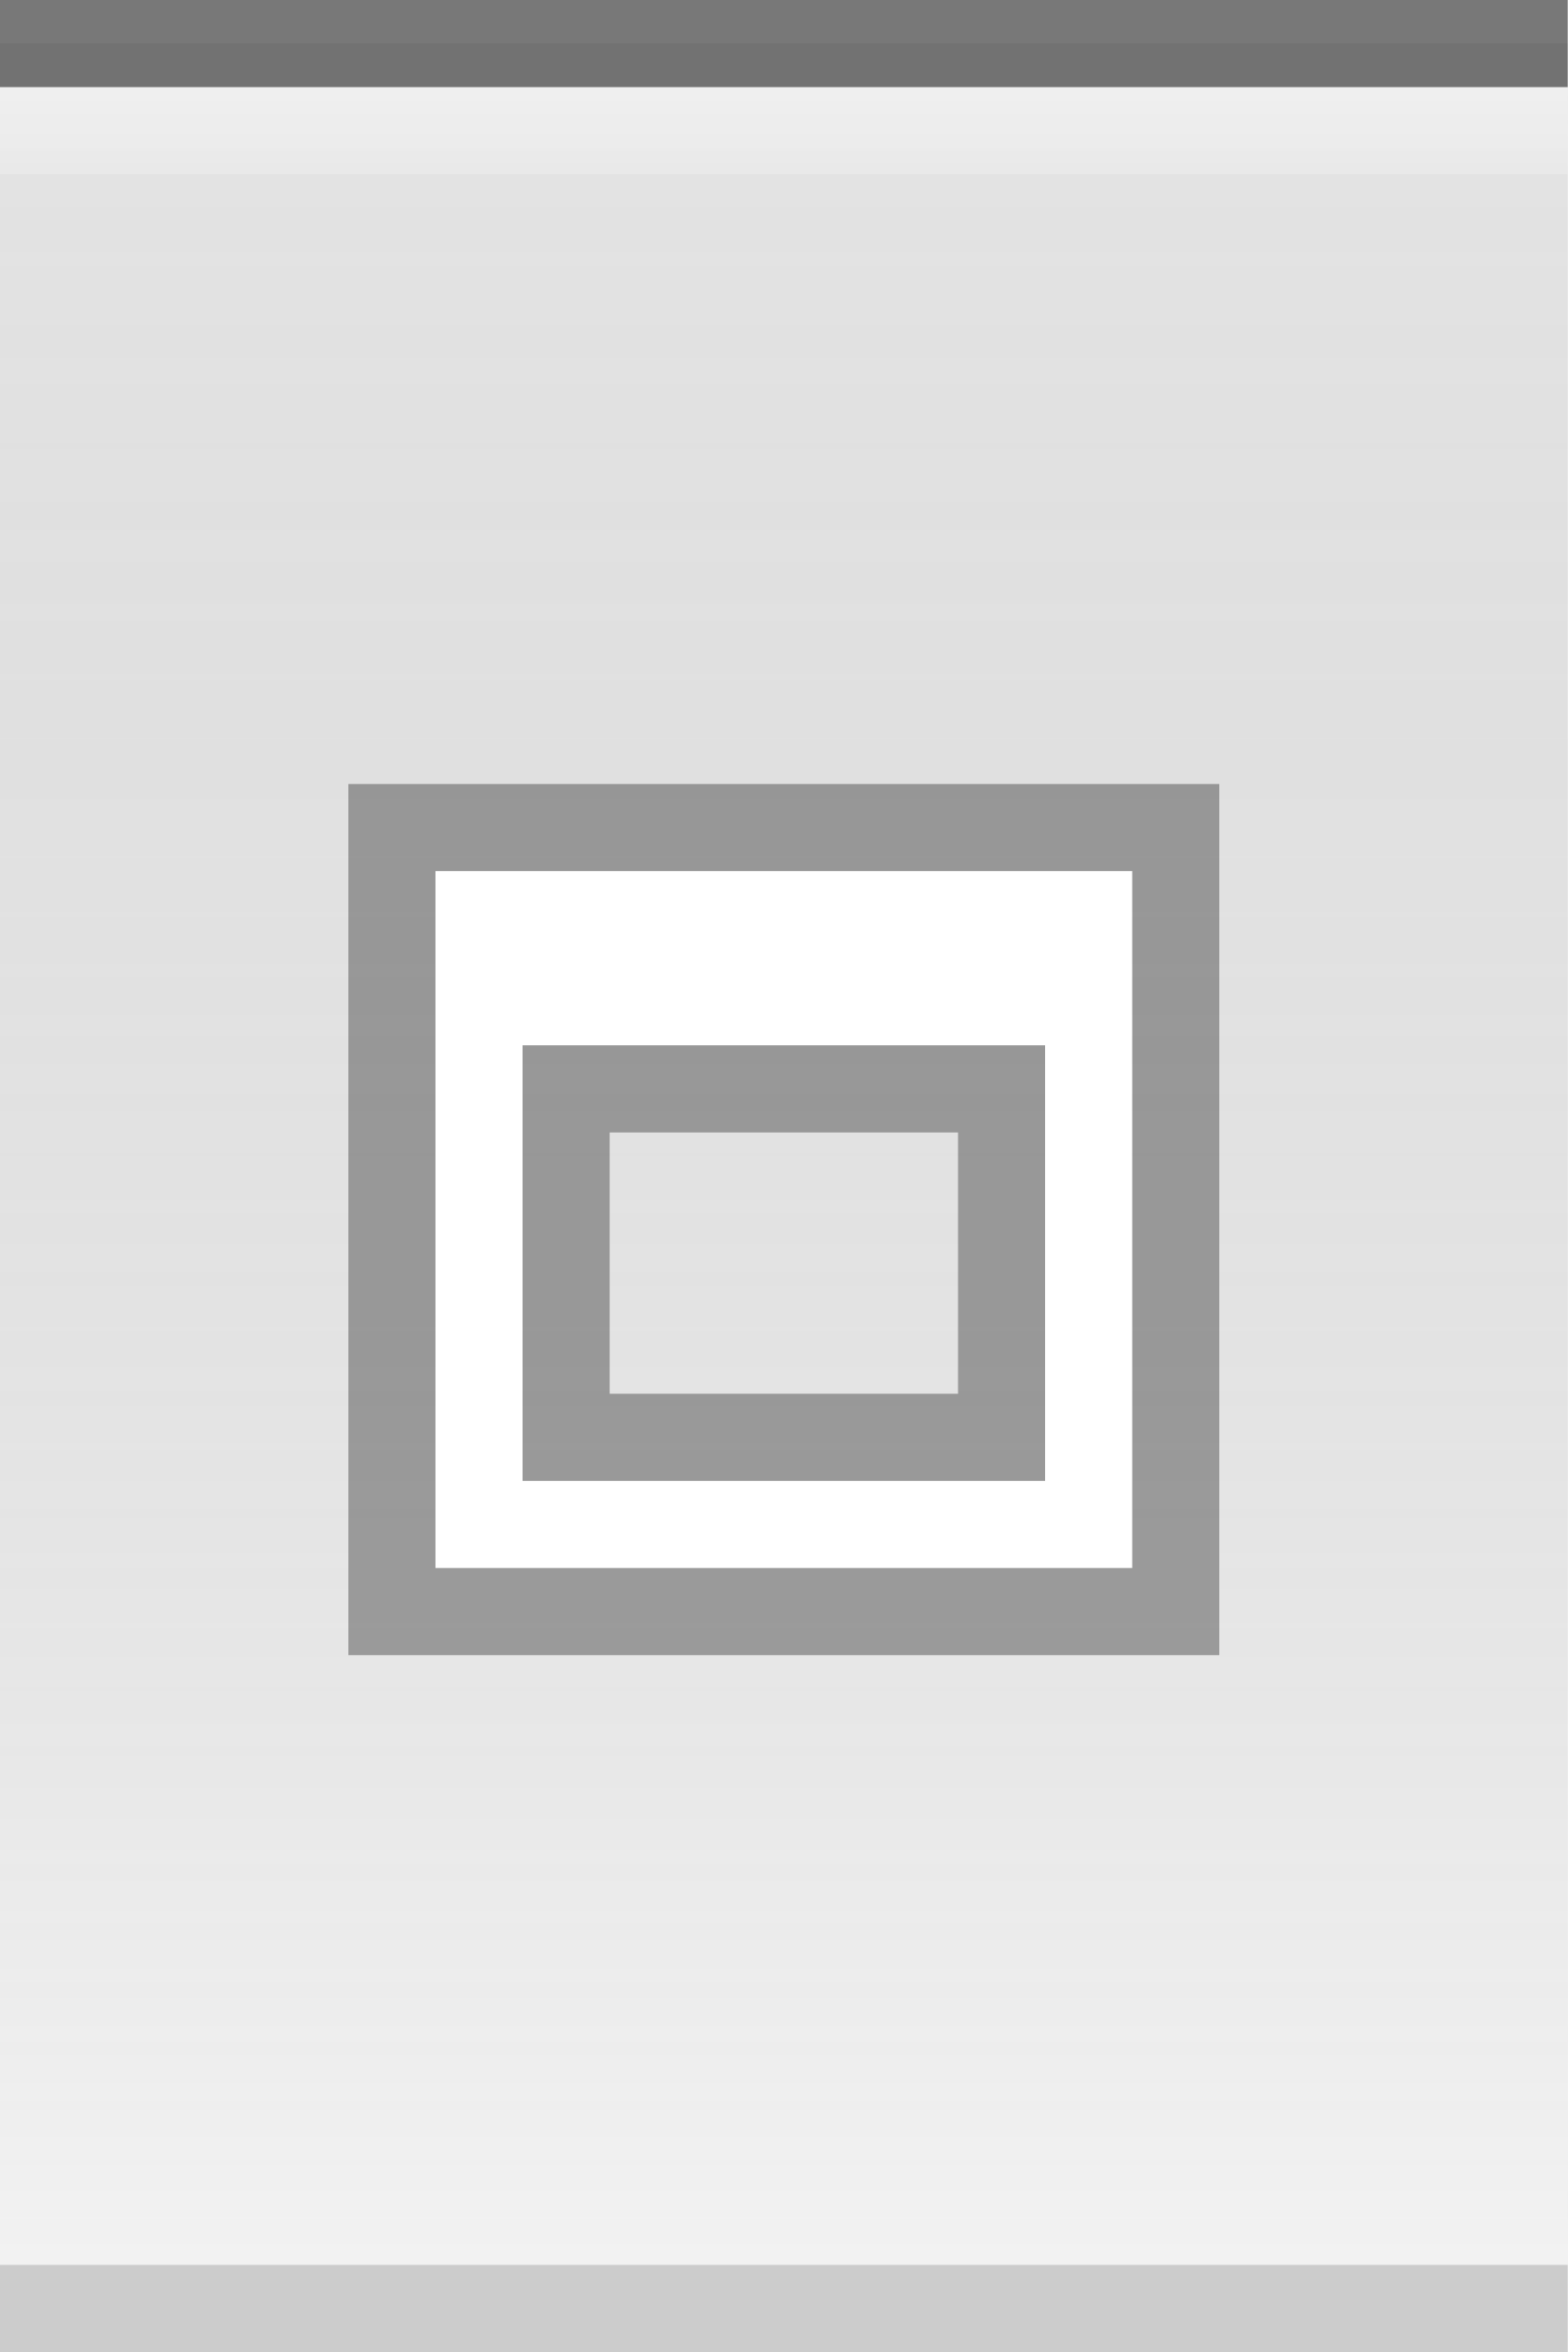
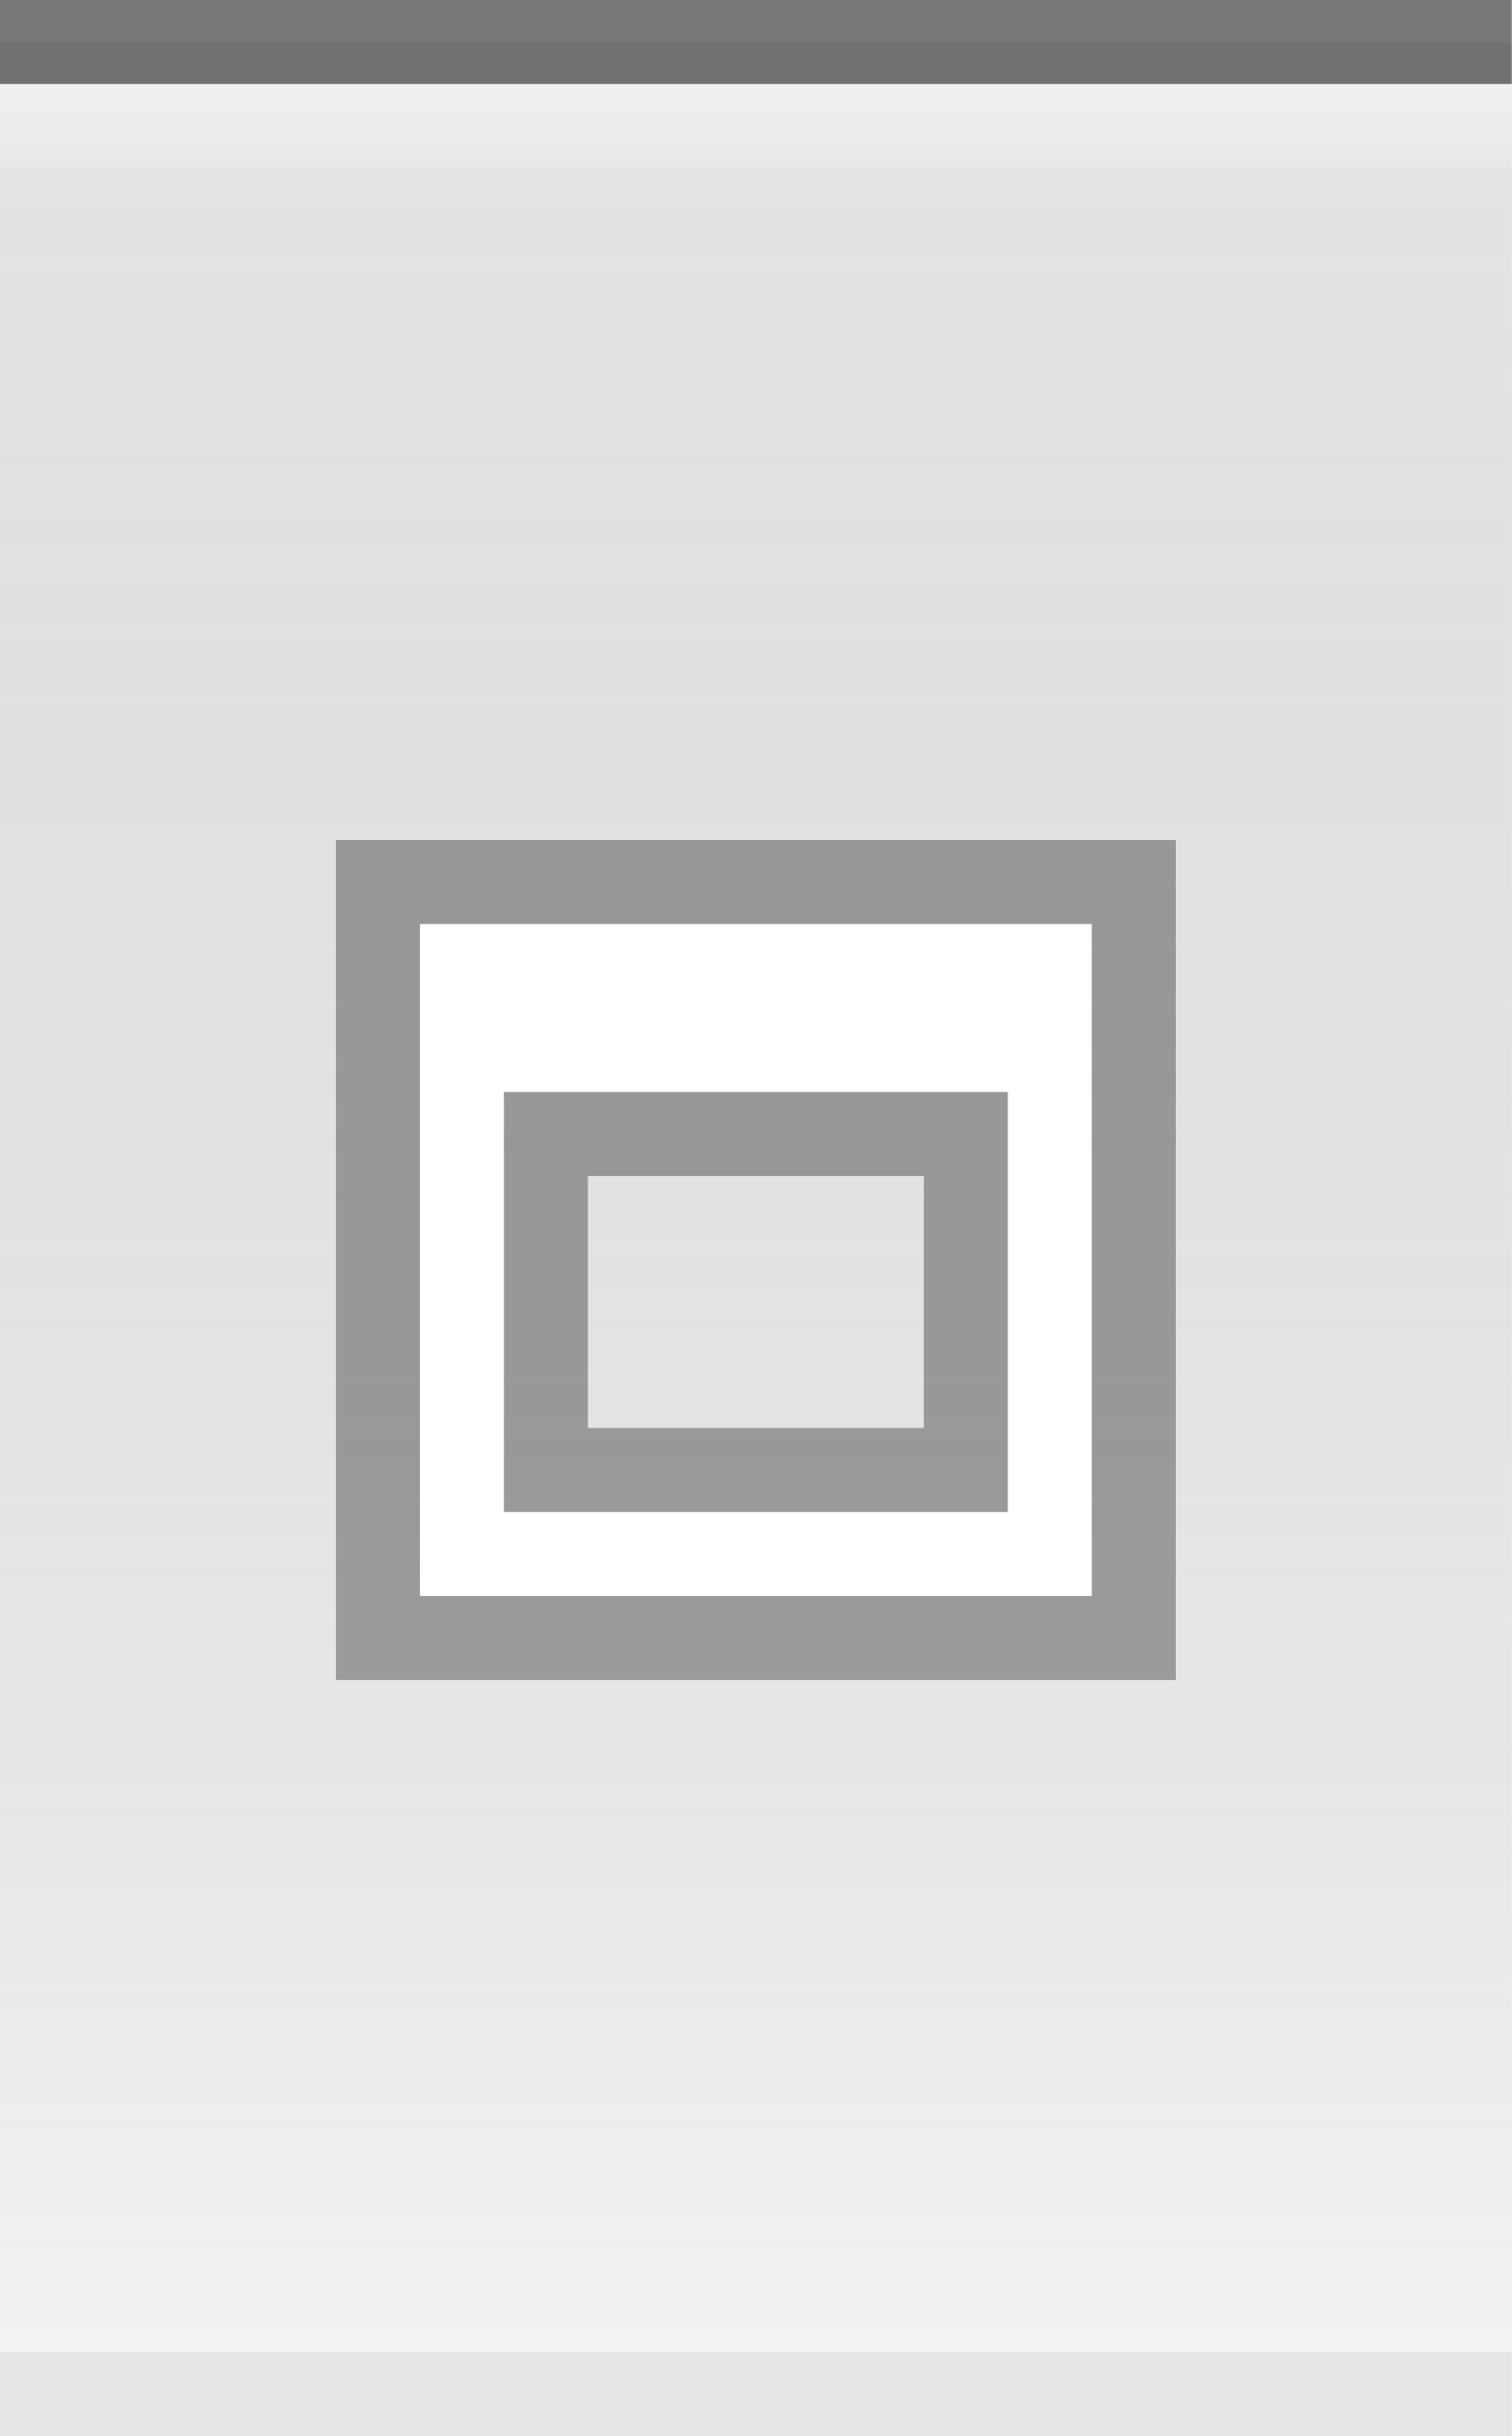
- <svg xmlns="http://www.w3.org/2000/svg" xmlns:xlink="http://www.w3.org/1999/xlink" width="18" height="27" id="svg2" version="1.0">
+ <svg xmlns="http://www.w3.org/2000/svg" xmlns:xlink="http://www.w3.org/1999/xlink" width="18" height="29" id="svg2" version="1.0">
  <defs id="defs4">
    <linearGradient id="linearGradient5873">
      <stop id="stop5875" offset="0" style="stop-color:white;stop-opacity:.75;" />
      <stop id="stop5877" offset="1" style="stop-color:white;stop-opacity:0;" />
    </linearGradient>
    <linearGradient id="linearGradient5847">
      <stop id="stop5849" offset="0" style="stop-color:black;stop-opacity:0.05;" />
      <stop id="stop5851" offset="1" style="stop-color:white;stop-opacity:0.20;" />
    </linearGradient>
-     <linearGradient xlink:href="#linearGradient5847" id="linearGradient6945" gradientUnits="userSpaceOnUse" x1="0" y1="0.5" x2="0" y2="26.5" gradientTransform="matrix(1,0,0,1,0,0)" />
+     <linearGradient xlink:href="#linearGradient5847" id="linearGradient6945" gradientUnits="userSpaceOnUse" x1="0" y1="0.5" x2="0" y2="28.5" gradientTransform="matrix(1,0,0,1,0,0)" />
    <linearGradient xlink:href="#linearGradient5873" id="linearGradient6962" x1="0" y1="0" x2="0" y2="9" gradientUnits="userSpaceOnUse" gradientTransform="matrix(1,0,0,0.2,0,1)" />
  </defs>
  <g id="layer2" style="display:inline">
-     <path style="fill:url(#linearGradient6945);fill-opacity:1;fill-rule:evenodd;stroke:none;stroke-width:1;stroke-linecap:square;stroke-linejoin:miter;stroke-miterlimit:4;stroke-dasharray:none;stroke-opacity:1" d="M 0,0.5 L 18,0.5 C 18,0.5 18,26 18,26 L 0,26 L 0,0.5 z " id="path6057" />
+     <path style="fill:url(#linearGradient6945);fill-opacity:1;fill-rule:evenodd;stroke:none;stroke-width:1;stroke-linecap:square;stroke-linejoin:miter;stroke-miterlimit:4;stroke-dasharray:none;stroke-opacity:1" d="M 0,0.5 L 18,0.5 C 18,0.5 18,28 18,28 L 0,28 L 0,0.5 z " id="path6057" />
  </g>
  <g id="layer3">
    <path style="fill:url(#linearGradient6962);fill-opacity:0.60;fill-rule:evenodd;stroke:none;stroke-width:1px;stroke-linecap:square;stroke-linejoin:miter;stroke-opacity:1" d="M 0,1 L 18,1 C 18,1 18,2 18,2 L 0,2 L 0,1 z " id="path6061" />
  </g>
  <g id="layer1" style="display:inline">
    <path style="fill:none;fill-opacity:0.50;fill-rule:evenodd;stroke:black;stroke-width:1px;stroke-linecap:square;stroke-linejoin:miter;stroke-opacity:0.50" d="M 0.5,0.5 L 17.5,0.5" id="path6059" />
  </g>
  <g id="g20">
-     <g style="display:inline" id="g1614" transform="translate(3,8)">
+     <g style="display:inline" id="g1614" transform="translate(3,9)">
      <path id="rect2266" d="M 1,1 L 1,11 L 11,11 L 11,1 L 1,1 z M 4,5 L 8,5 L 8,8 L 4,8 L 4,5 z " style="opacity:0.33;fill:black;fill-opacity:1;stroke:black;stroke-width:0;stroke-linecap:butt;stroke-miterlimit:4;stroke-dasharray:none;stroke-opacity:1;display:inline" />
-       <path id="rect2275" d="M 2,2 L 2,10 L 10,10 L 10,2 L 2,2 z M 3,4 L 9,4 L 9,9 L 3,9 L 3,4 z " style="opacity:1;fill:white;fill-opacity:1;stroke:black;stroke-width:0;stroke-linecap:butt;stroke-miterlimit:4;stroke-dasharray:none;stroke-opacity:1" />
+       <path id="rect2285" d="M 2,2 L 2,10 L 10,10 L 10,2 L 2,2 z M 3,4 L 9,4 L 9,9 L 3,9 L 3,4 z " style="opacity:1;fill:white;fill-opacity:1;stroke:black;stroke-width:0;stroke-linecap:butt;stroke-miterlimit:4;stroke-dasharray:none;stroke-opacity:1" />
    </g>
  </g>
  <g id="layer5">
-     <path style="fill:none;fill-opacity:0.50;fill-rule:evenodd;stroke:black;stroke-width:1px;stroke-linecap:square;stroke-linejoin:miter;stroke-opacity:0.15" d="M 0.5,26.5 L 17.5,26.5" id="path6989" />
+     <path style="fill:none;fill-opacity:0.50;fill-rule:evenodd;stroke:black;stroke-width:1px;stroke-linecap:square;stroke-linejoin:miter;stroke-opacity:0.05" d="M 0.5,28.5 L 17.5,28.5" id="path6989" />
  </g>
</svg>
